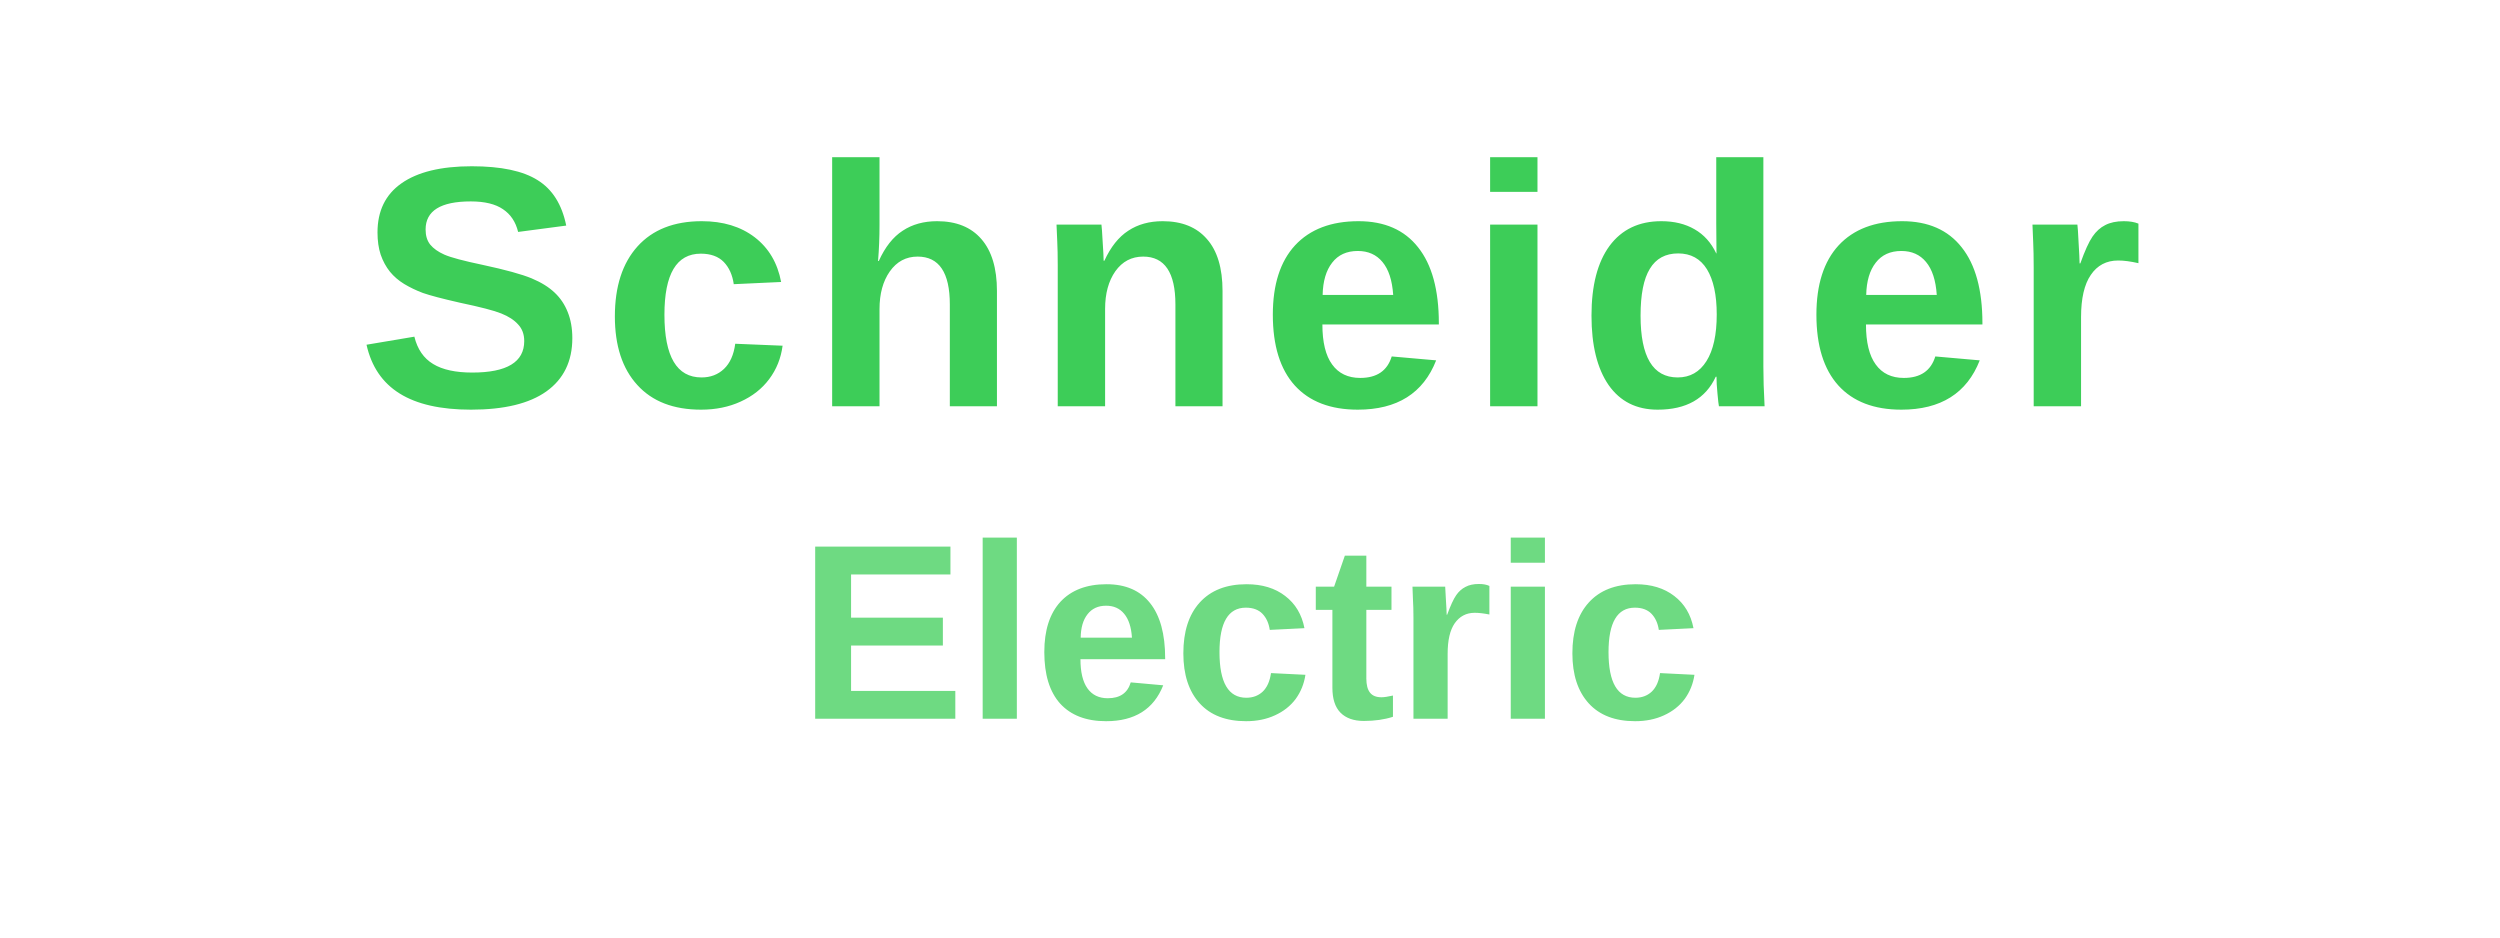
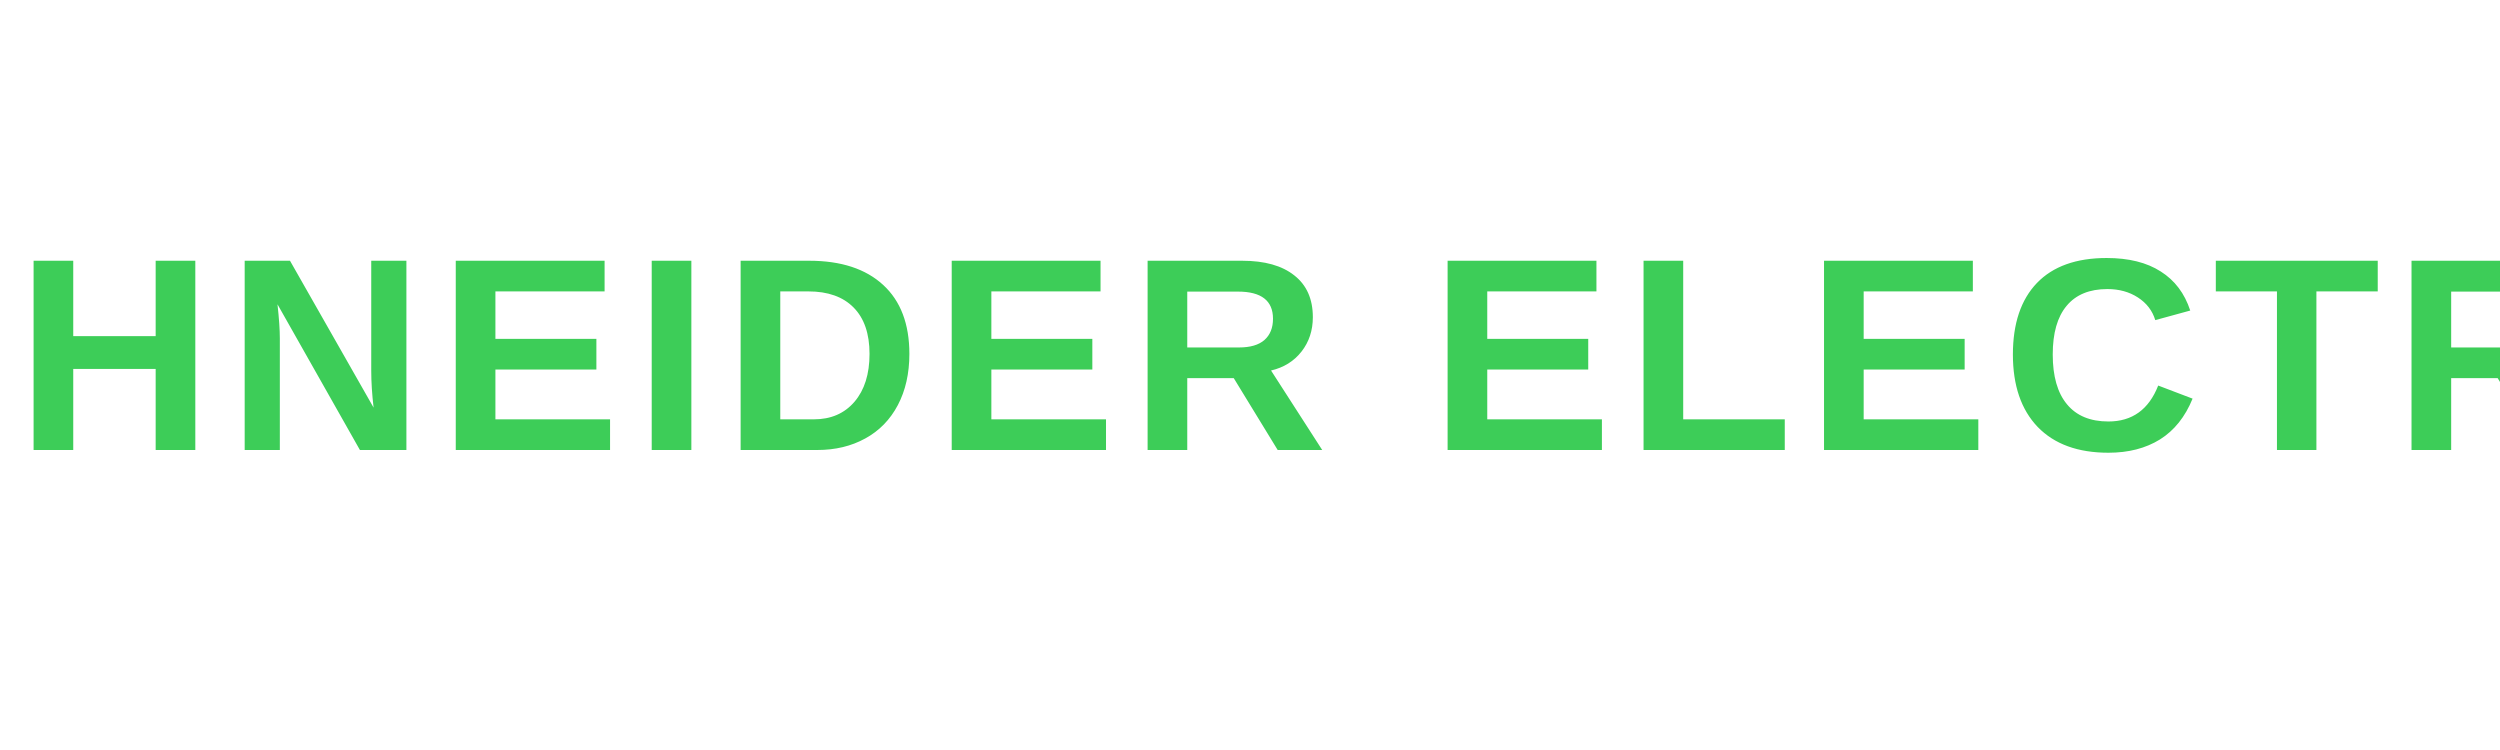
- <svg xmlns="http://www.w3.org/2000/svg" width="160" height="60">
-   <text x="80" y="26" font-family="Arial, sans-serif" font-size="22" font-weight="800" fill="#3DCD58" text-anchor="middle" letter-spacing="1">Schneider</text>
-   <text x="80" y="46" font-family="Arial, sans-serif" font-size="16" font-weight="600" fill="#3DCD58" text-anchor="middle" opacity="0.75">Electric</text>
+ <svg xmlns="http://www.w3.org/2000/svg" width="200" height="60" viewBox="0 0 200 60">
+   <text x="100" y="36" font-family="Arial, Helvetica, sans-serif" font-size="22" font-weight="700" fill="#3DCD58" text-anchor="middle" letter-spacing="1">SCHNEIDER ELECTRIC</text>
</svg>
